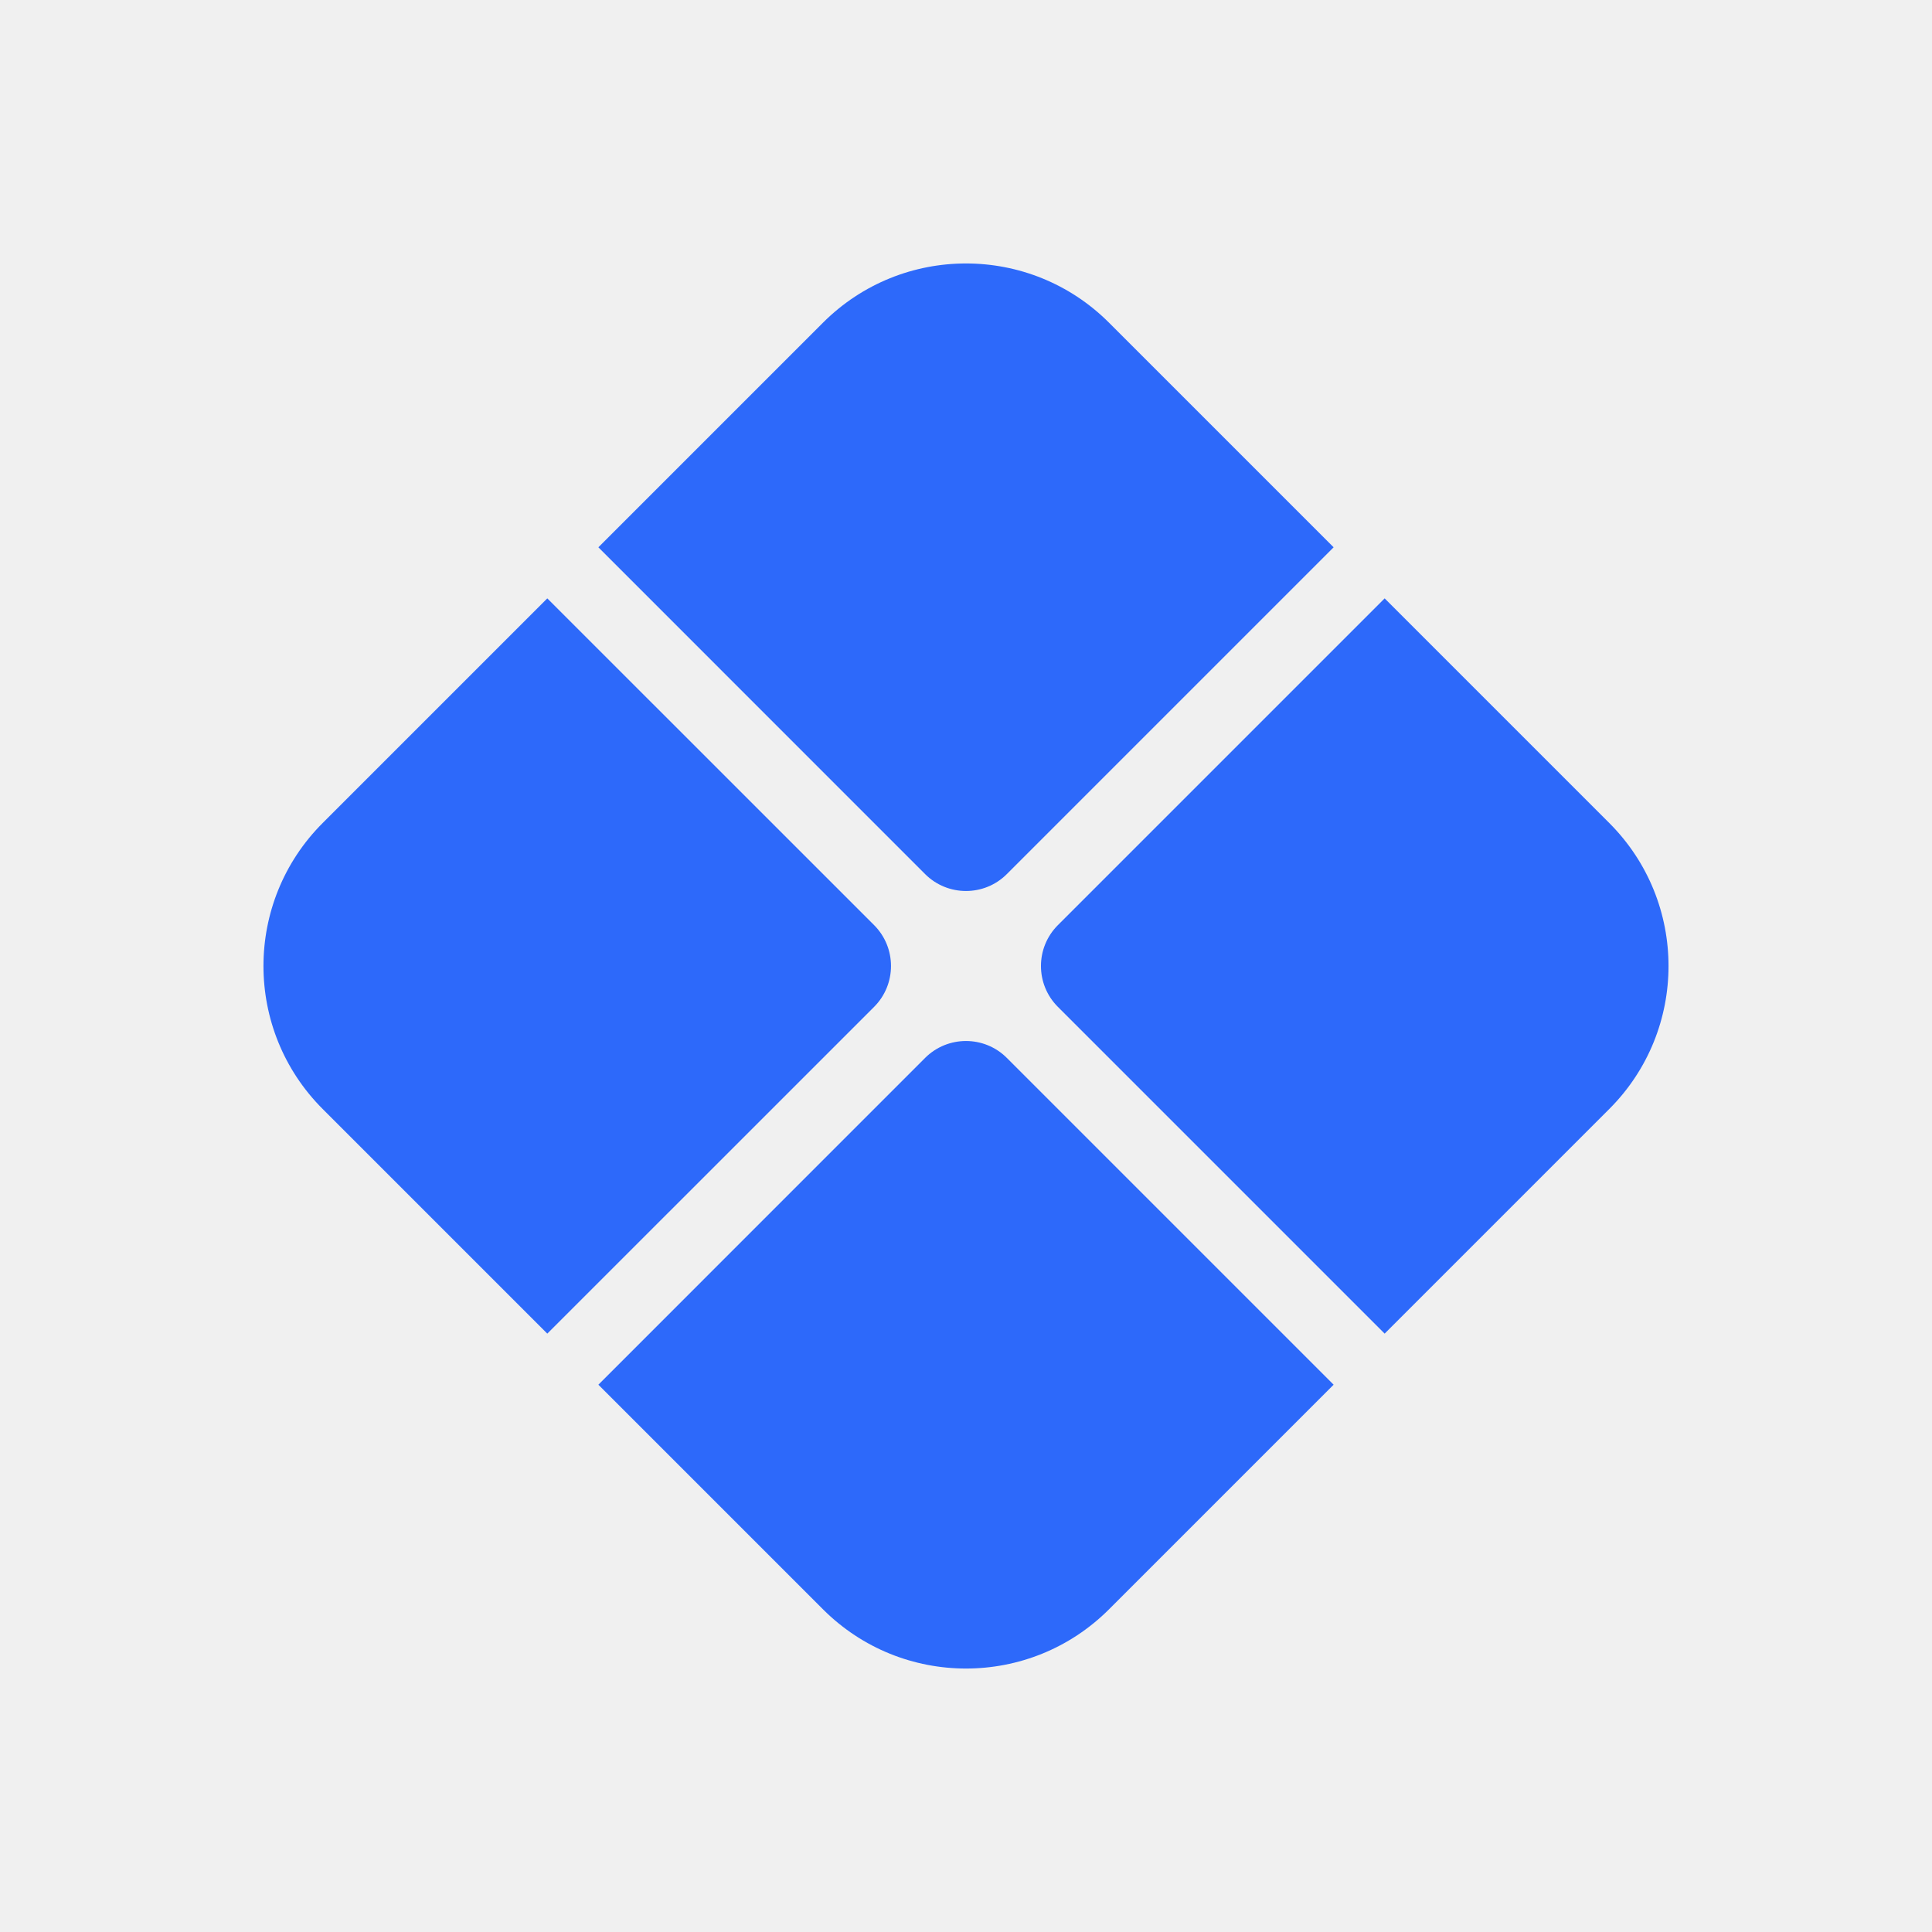
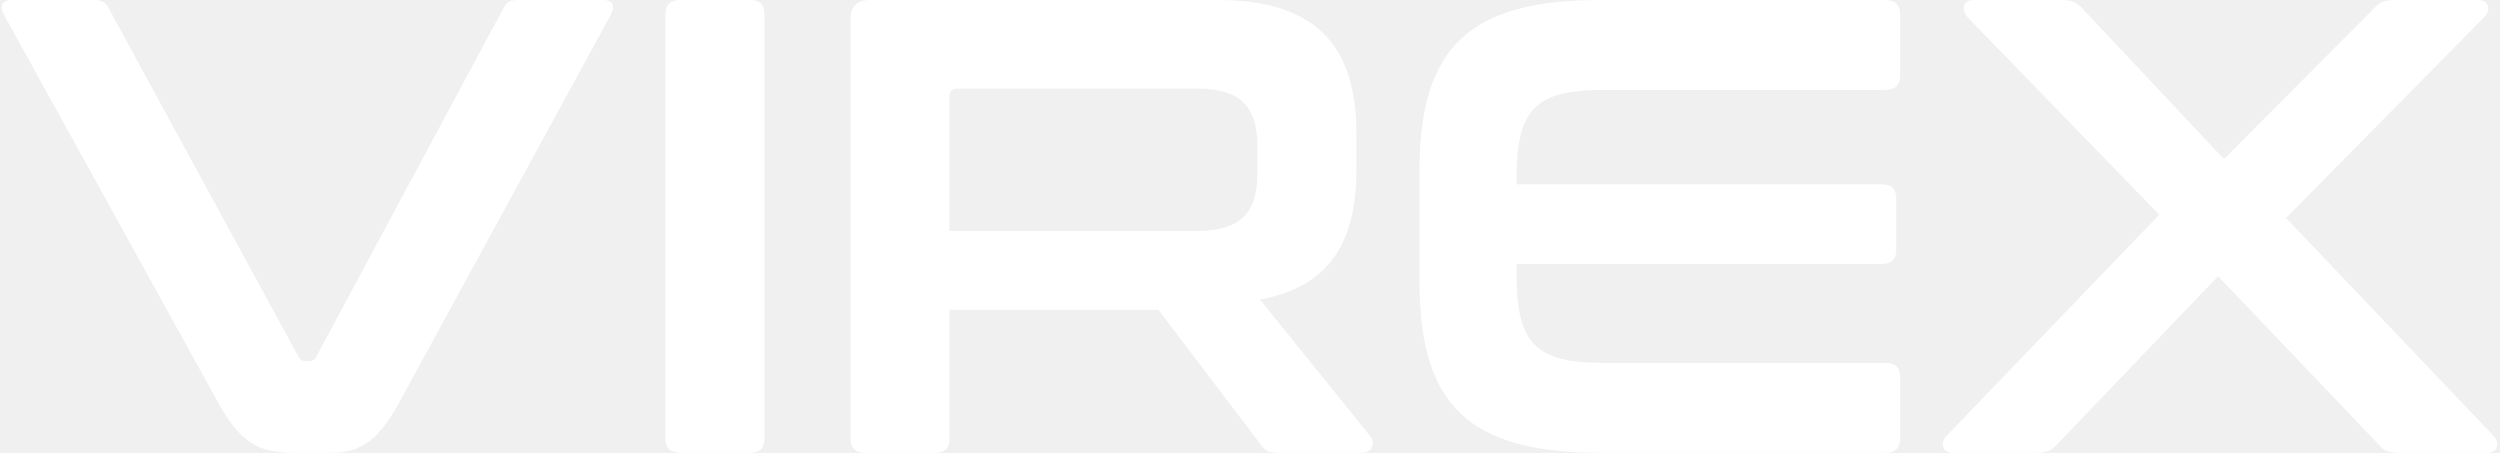
- <svg xmlns="http://www.w3.org/2000/svg" width="32" height="32" viewBox="0 0 32 32" fill="none">
-   <path d="M5.344 18.368C4.037 17.06 4.037 14.94 5.344 13.632L9.065 9.911L14.478 15.323C14.851 15.697 14.851 16.303 14.478 16.677L9.065 22.089L5.344 18.368Z" fill="#2D69FA" />
-   <path d="M9.911 9.065L13.632 5.344C14.94 4.037 17.06 4.037 18.368 5.344L22.089 9.065L16.676 14.478C16.303 14.851 15.697 14.851 15.323 14.478L9.911 9.065Z" fill="#2D69FA" />
-   <path d="M9.911 22.935L15.323 17.522C15.697 17.149 16.303 17.149 16.676 17.522L22.089 22.935L18.368 26.656C17.06 27.963 14.94 27.963 13.632 26.656L9.911 22.935Z" fill="#2D69FA" />
-   <path d="M17.522 16.677C17.148 16.303 17.148 15.697 17.522 15.323L22.934 9.911L26.655 13.632C27.963 14.94 27.963 17.06 26.655 18.368L22.934 22.089L17.522 16.677Z" fill="#2D69FA" />
+ <svg xmlns="http://www.w3.org/2000/svg" width="773" height="140" fill="none" viewBox="0 0 773 140">
+   <path fill="#fff" d="M740.242 0h26c3.6 0 3.8 3.4 2 5.2l-61.4 62.2 64.2 67.4c1.8 1.8 1.6 5.2-2 5.2h-27.4c-3.2 0-4.8-.8-6.4-2.8l-49.4-51.8-49.6 51.8c-1.8 2-3.2 2.8-6.6 2.8h-26c-3.4 0-3.6-3.4-1.8-5.2l65.8-68.4-59.4-61.2c-1.6-1.8-1.6-5.2 2-5.2h27.4c3.2 0 4.8 1 6.4 2.8l43.6 46.4 46.2-46.4c1.6-1.8 3.2-2.8 6.4-2.8ZM494.92 0h88c3 0 4.6 1.4 4.6 4.4v19c0 3-1.6 4.4-4.6 4.4h-87.4c-20.8 0-26.6 6.2-26.6 27.2v2h113c3 0 4.4 1.4 4.4 4.4v15.8c0 3-1.4 4.4-4.4 4.4h-113V85c0 21 5.8 27.2 26.6 27.2h87.4c3 0 4.6 1.4 4.6 4.4v19c0 3-1.6 4.4-4.6 4.4h-88c-40.4 0-56-14.4-56-52.8V52.8c0-38.4 15.6-52.8 56-52.8ZM268.981 0h107.4c30.6 0 43 14.2 43 41.2v11.4c0 22.8-8.8 36.2-29.8 40l34.2 42.4c1.2 1.4 1 5-2.6 5h-25.8c-3.4 0-4.4-.8-5.6-2.6l-31.6-41.6h-64.6v39.8c0 3-1.4 4.4-4.4 4.4h-21.6c-3 0-4.6-1.4-4.6-4.4V6c0-4 2-6 6-6Zm24.6 29.8v41.6h76.6c13.6 0 18.6-5.8 18.6-17.8v-8.4c0-12-5-17.8-18.6-17.8h-74c-1.8 0-2.6.8-2.6 2.4ZM210.355 0h21.6c3 0 4.4 1.4 4.4 4.4v131.2c0 3-1.4 4.4-4.4 4.4h-21.6c-3 0-4.6-1.4-4.6-4.4V4.4c0-3 1.6-4.4 4.6-4.4ZM3.833 0h25.2c2.6 0 3.6.8 4.6 2.6l58.6 107.6c.6 1.2 1.2 1.4 2.4 1.4h1c1 0 1.6-.2 2.2-1.4l57.8-107.6c1-2 2.2-2.6 4.6-2.6h26.2c3.2 0 3.8 2 2.4 4.6l-65.6 120.2c-6.6 12.2-12.6 15.2-21 15.2h-11.6c-10.4 0-16.2-3-23-15.2L1.233 4.6C-.167 2 .433 0 3.833 0Z" />
</svg>
